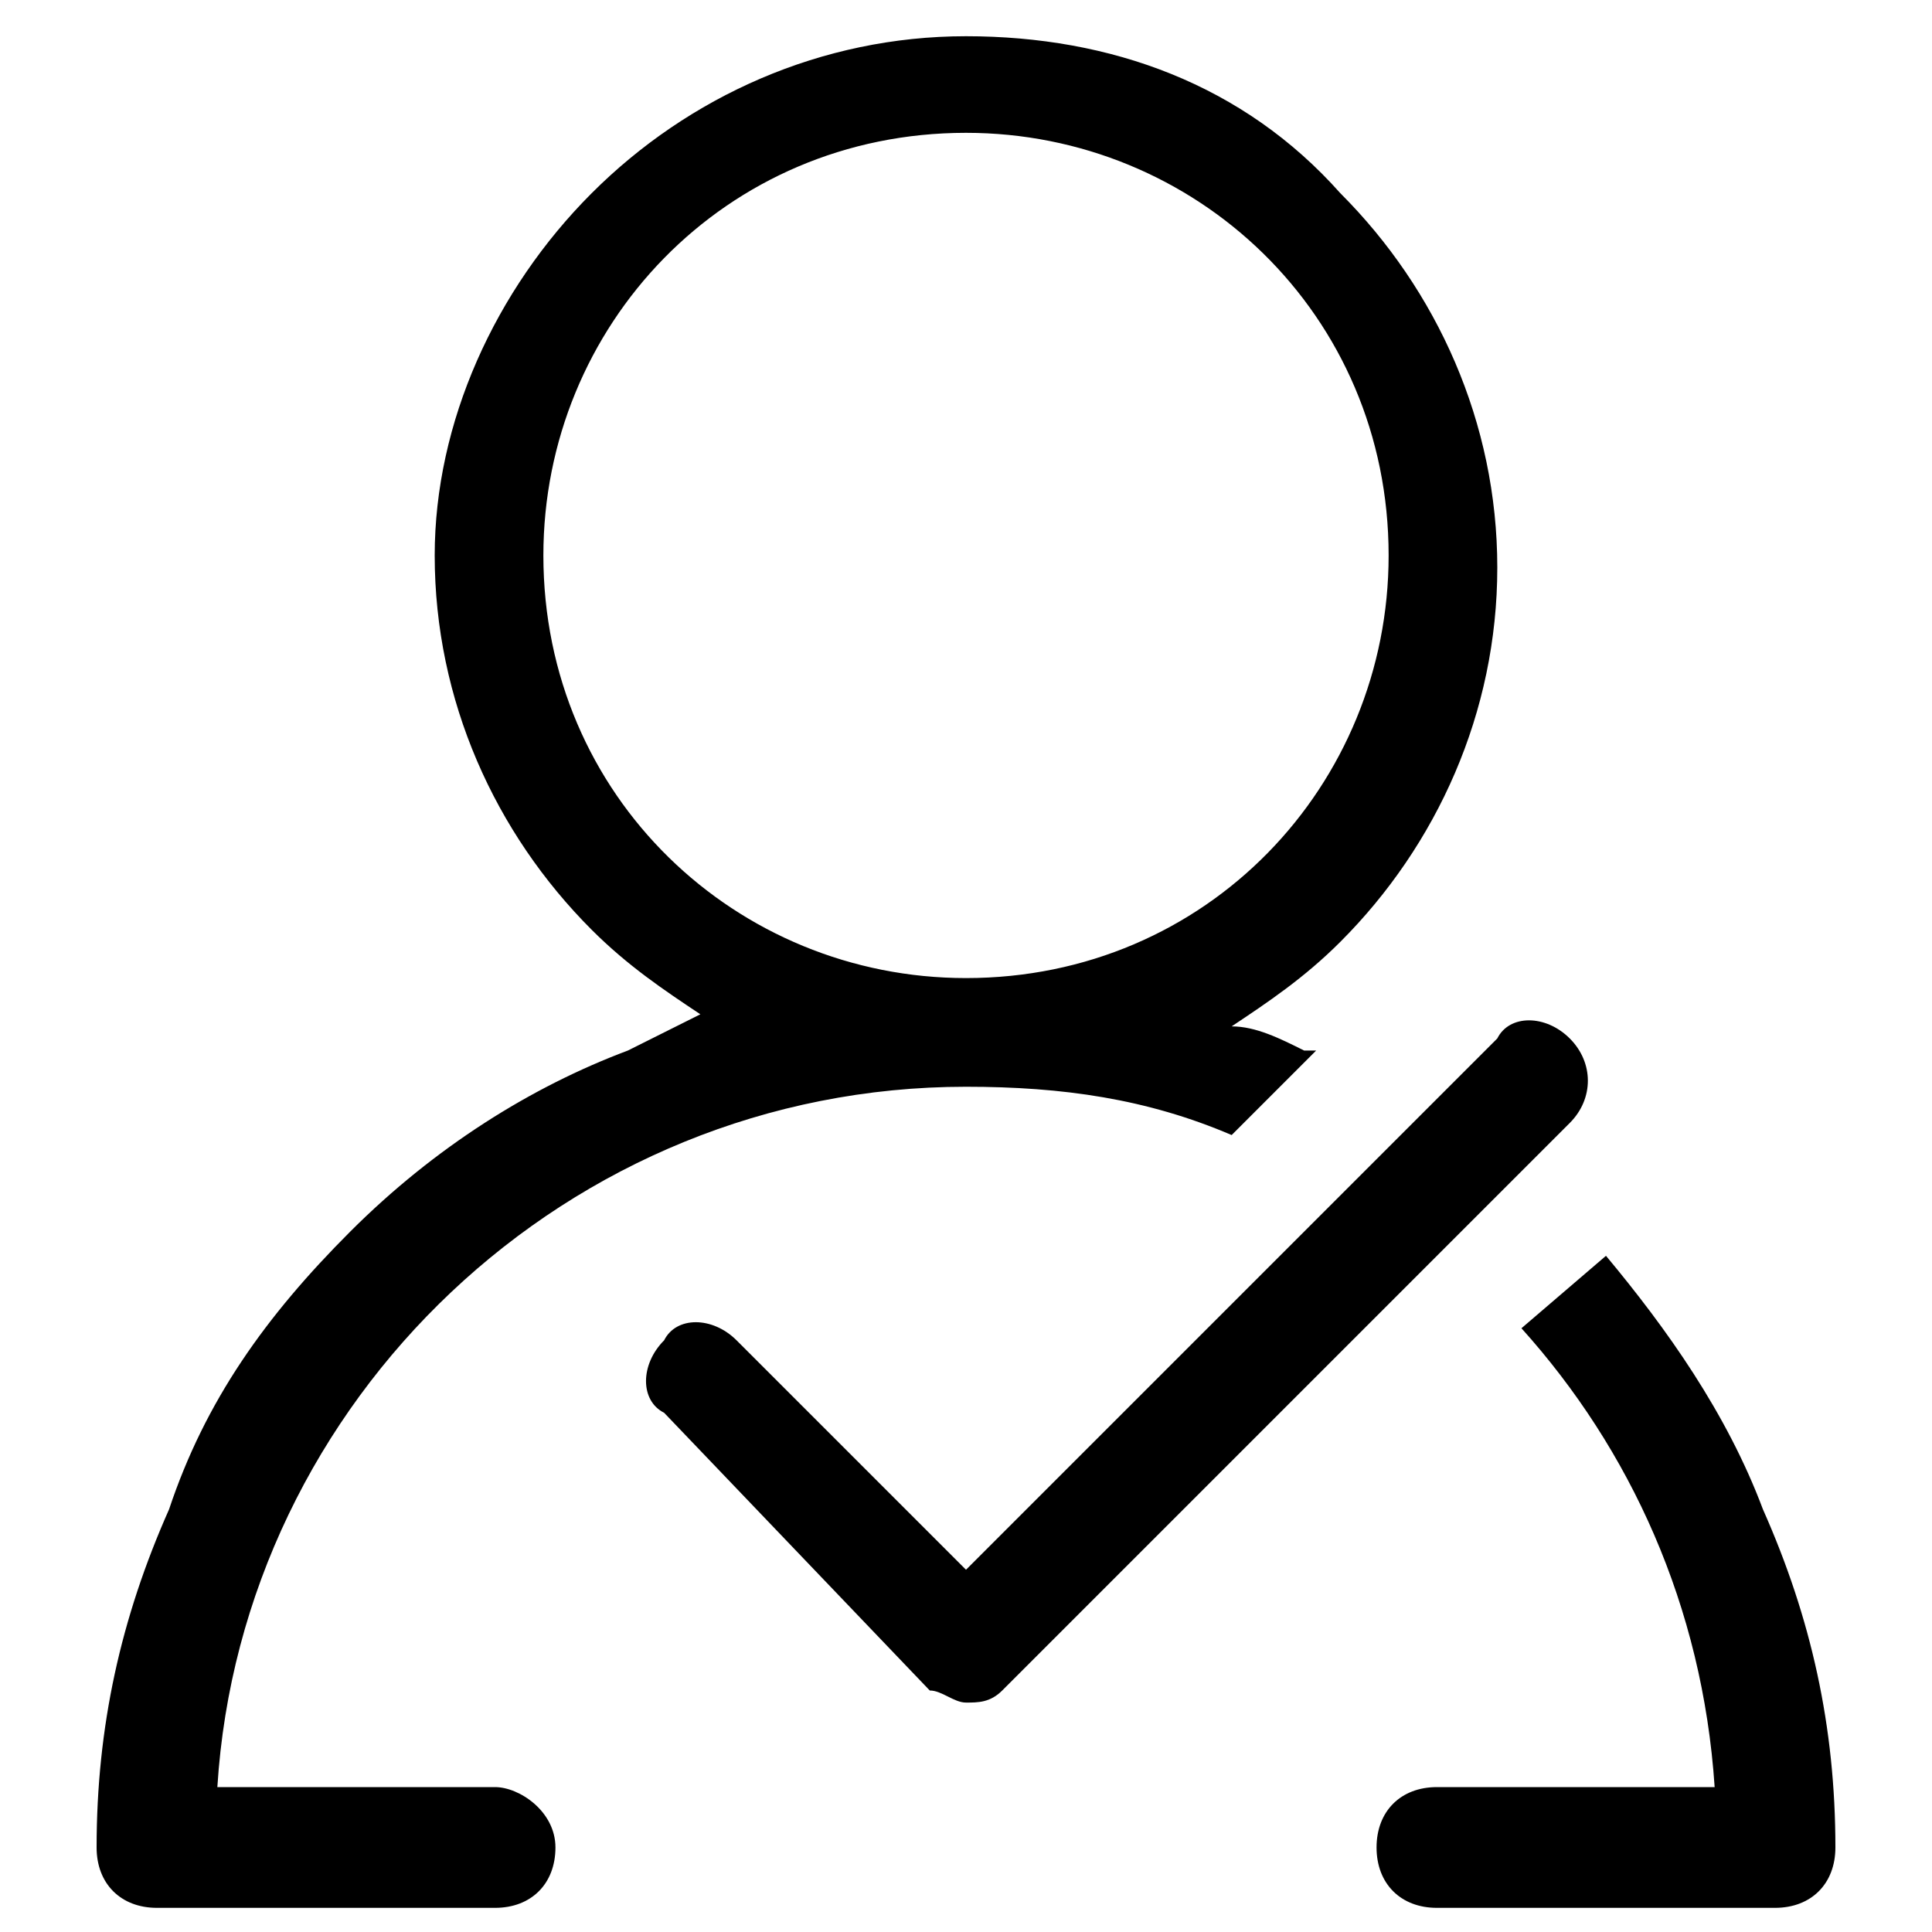
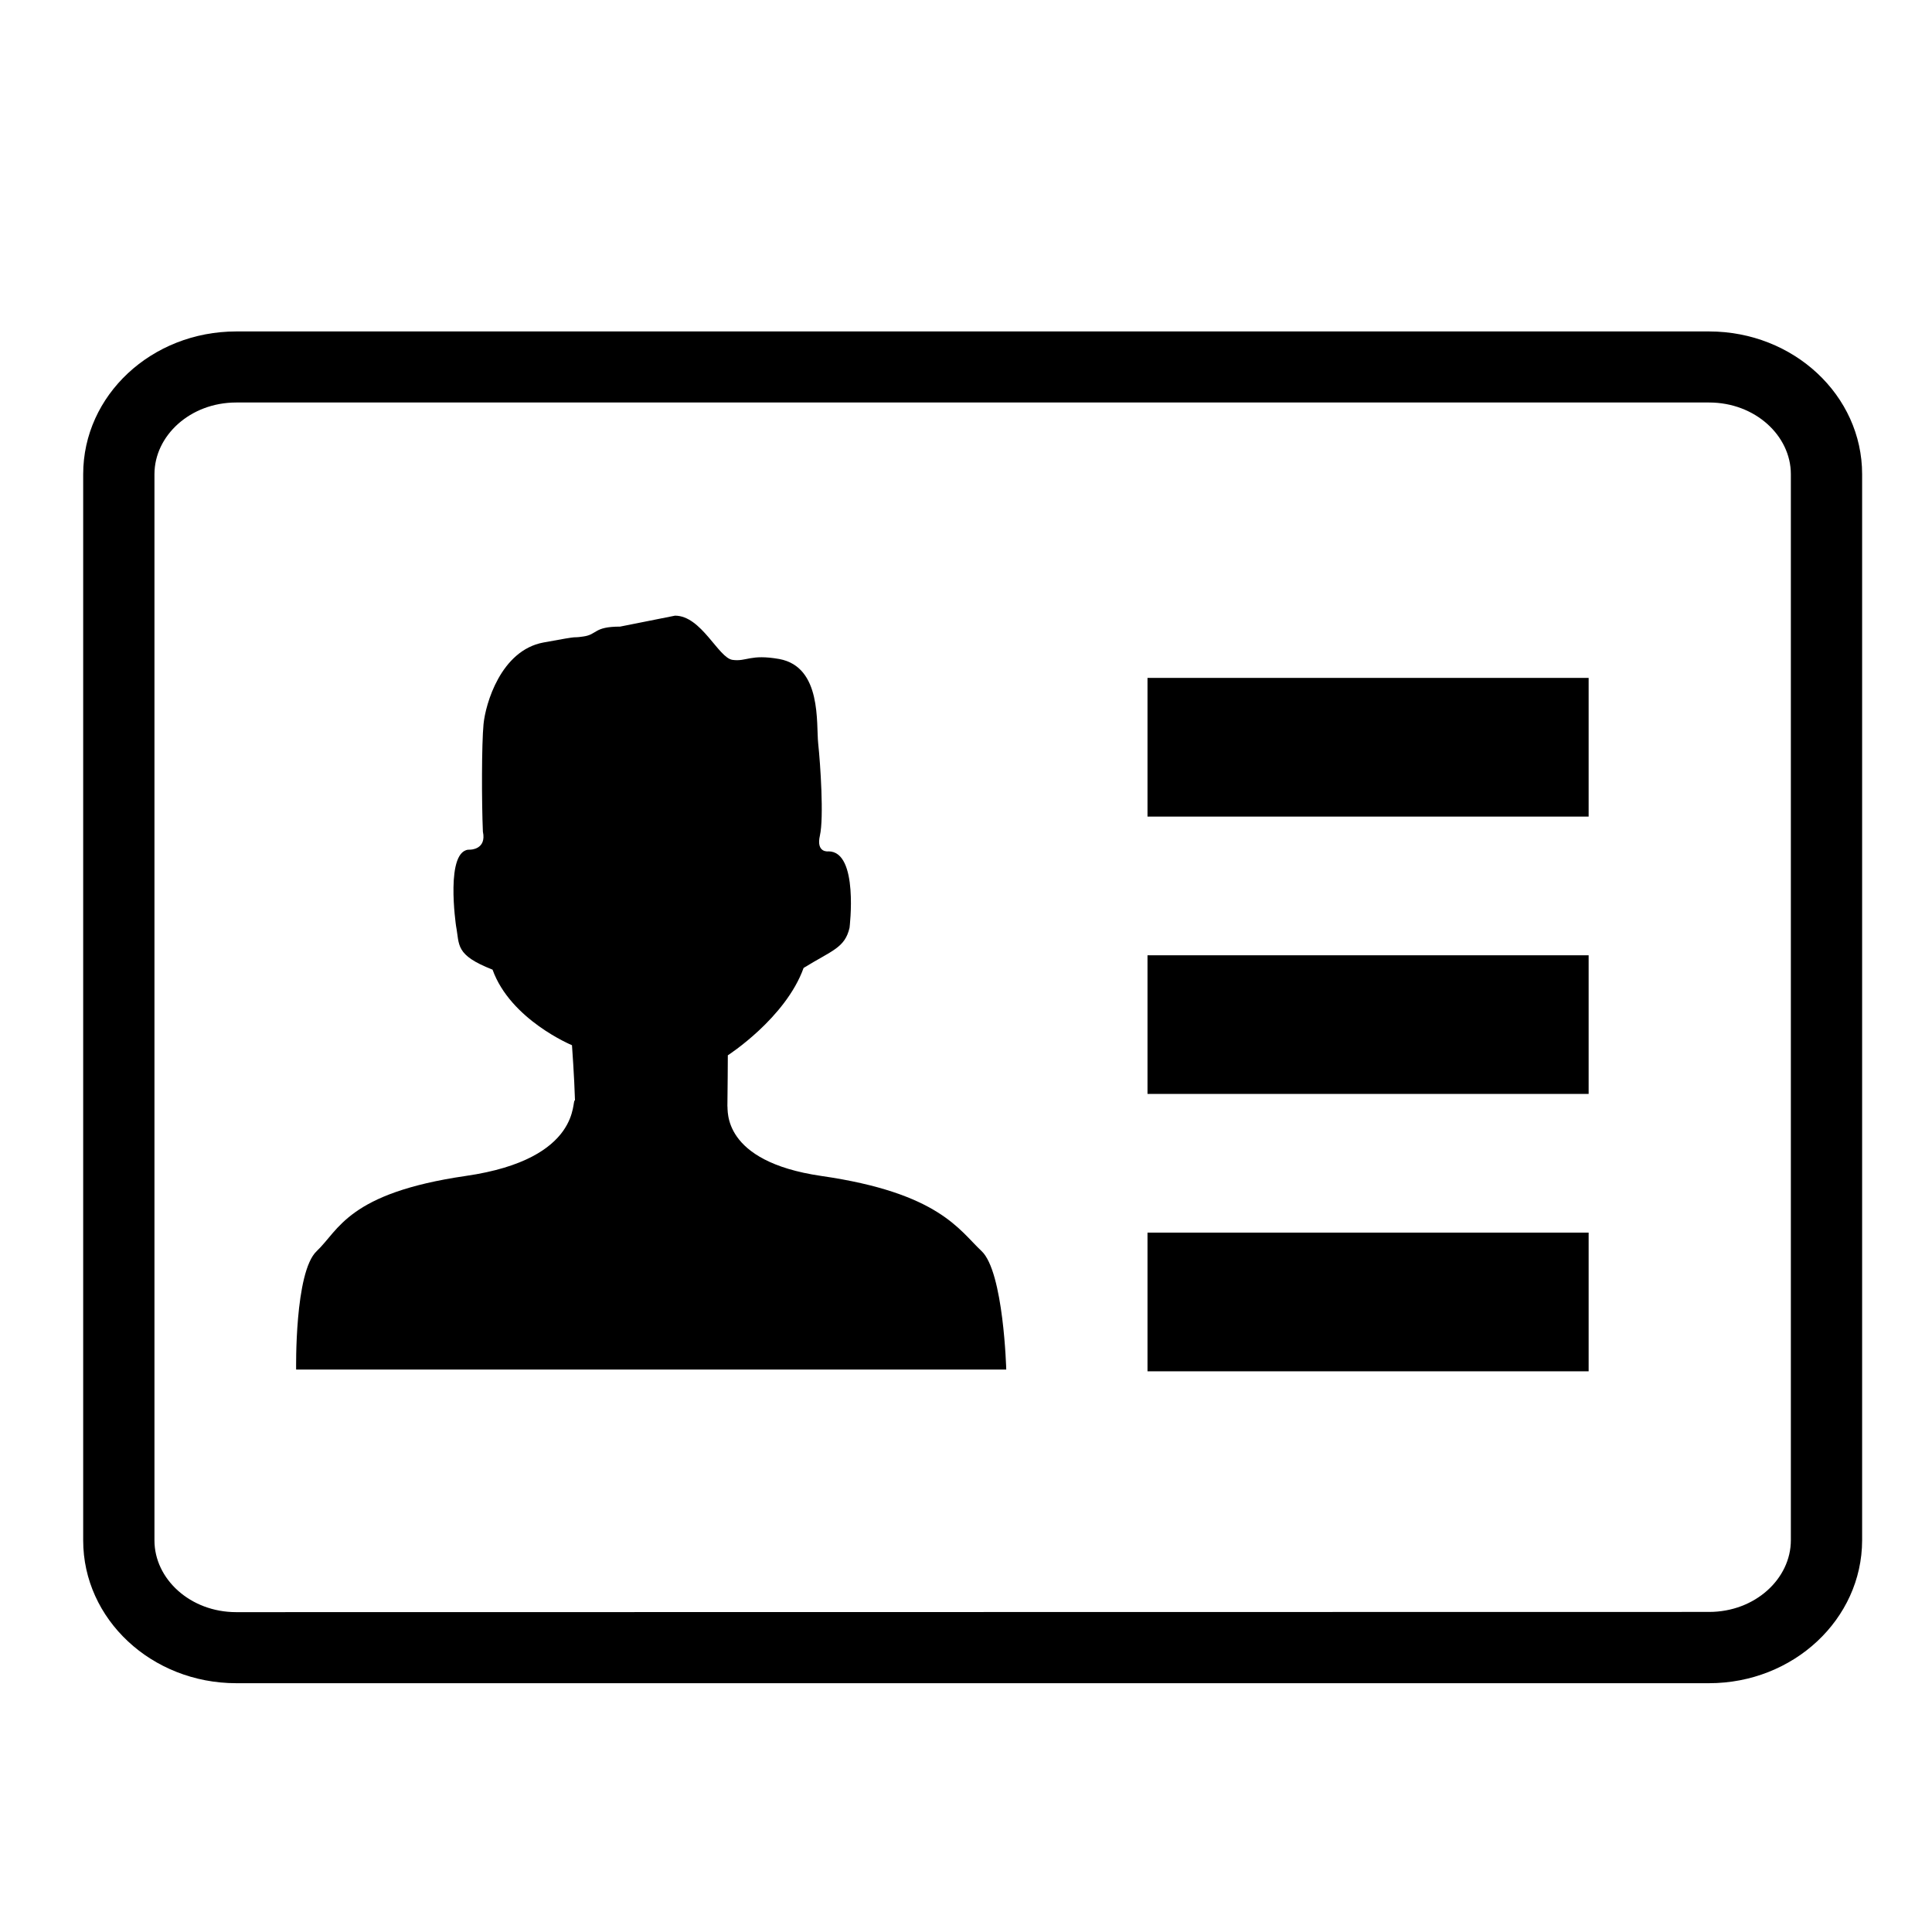
<svg xmlns="http://www.w3.org/2000/svg" class="icon" width="48px" height="48.00px" viewBox="0 0 1024 1024" version="1.1">
-   <path d="M262.4 947.2H115.2C128 742.4 300.8 576 512 576c51.2 0 96 6.4 140.8 25.6l44.8-44.8h-6.4c-12.8-6.4-25.6-12.8-38.4-12.8 19.2-12.8 38.4-25.6 57.6-44.8 51.2-51.2 83.2-121.6 83.2-198.4 0-76.8-32-147.2-83.2-198.4C659.2 44.8 588.8 19.2 512 19.2 435.2 19.2 364.8 51.2 313.6 102.4c-51.2 51.2-83.2 121.6-83.2 192 0 76.8 32 147.2 83.2 198.4 19.2 19.2 38.4 32 57.6 44.8l-38.4 19.2c-51.2 19.2-102.4 51.2-147.2 96-44.8 44.8-76.8 89.6-96 147.2-25.6 57.6-38.4 115.2-38.4 179.2 0 19.2 12.8 32 32 32h179.2c19.2 0 32-12.8 32-32s-19.2-32-32-32z m25.6-652.8C288 172.8 384 70.4 512 70.4c121.6 0 224 96 224 224 0 121.6-96 224-224 224-121.6 0-224-96-224-224z m646.4 505.6c-19.2-51.2-51.2-96-83.2-134.4l-44.8 38.4c57.6 64 96 147.2 102.4 243.2h-147.2c-19.2 0-32 12.8-32 32s12.8 32 32 32h179.2c19.2 0 32-12.8 32-32 0-64-12.8-121.6-38.4-179.2zM832 550.4c-12.8-12.8-32-12.8-38.4 0L512 832l-121.6-121.6c-12.8-12.8-32-12.8-38.4 0-12.8 12.8-12.8 32 0 38.4L492.8 896c6.4 0 12.8 6.4 19.2 6.4 6.4 0 12.8 0 19.2-6.4L832 595.2c12.8-12.8 12.8-32 0-44.8z" />
+   <path d="M905.842 854.357c24.462 0 43.349-17.635 43.349-38.002v-565.021c0-20.366-18.887-38.002-43.349-38.002h-780.629c-24.462 0-43.349 17.635-43.349 38.002v565.134c0 20.366 18.887 38.002 43.349 38.002l780.629-0.114zM905.842 892.131h-780.629c-44.829 0-81.123-33.906-81.123-75.662v-565.134c0-41.87 36.295-75.662 81.123-75.662h780.629c44.829 0 81.123 33.906 81.123 75.662v565.134c-0.114 41.757-36.409 75.662-81.123 75.662zM156.956 725.902s-0.91-51.769 10.923-62.805c11.719-11.037 16.498-30.72 78.962-39.822 62.35-8.989 55.865-41.074 57.913-40.050-0.341-12.174-1.593-29.241-1.593-29.241s-32.541-13.426-42.098-40.050c-20.025-7.851-17.408-12.971-19.342-23.097 0 0-6.144-41.301 7.509-40.505 0 0 8.761 0 6.713-9.557-0.683-15.815-0.683-46.421 0.341-57.003 1.024-10.581 9.102-39.026 31.744-43.235 22.642-4.21 13.539-2.048 21.163-3.186 7.509-1.024 5.347-5.234 19.456-5.234l29.127-5.803c13.995 0 22.983 22.414 30.493 23.438s9.33-3.186 24.803-0.455c22.642 4.21 19.456 34.361 20.594 44.829 1.138 10.581 3.072 39.139 0.91 48.697-2.162 9.443 4.551 8.419 4.551 8.419 16.157 0 11.15 40.505 11.15 40.505-2.503 10.695-9.216 11.947-24.349 21.277-9.557 26.624-40.163 46.307-40.163 46.307s-0.114 22.073-0.227 26.851c0.455 1.934-3.413 29.355 49.721 37.091 62.464 8.989 73.159 28.786 84.992 39.822 11.719 11.037 13.085 62.805 13.085 62.805h-376.377zM608.199 653.312h233.813v73.501h-233.813v-73.501zM608.199 506.311h233.813v73.501h-233.813v-73.501zM608.199 359.31h233.813v73.501h-233.813v-73.501z" />
</svg>
